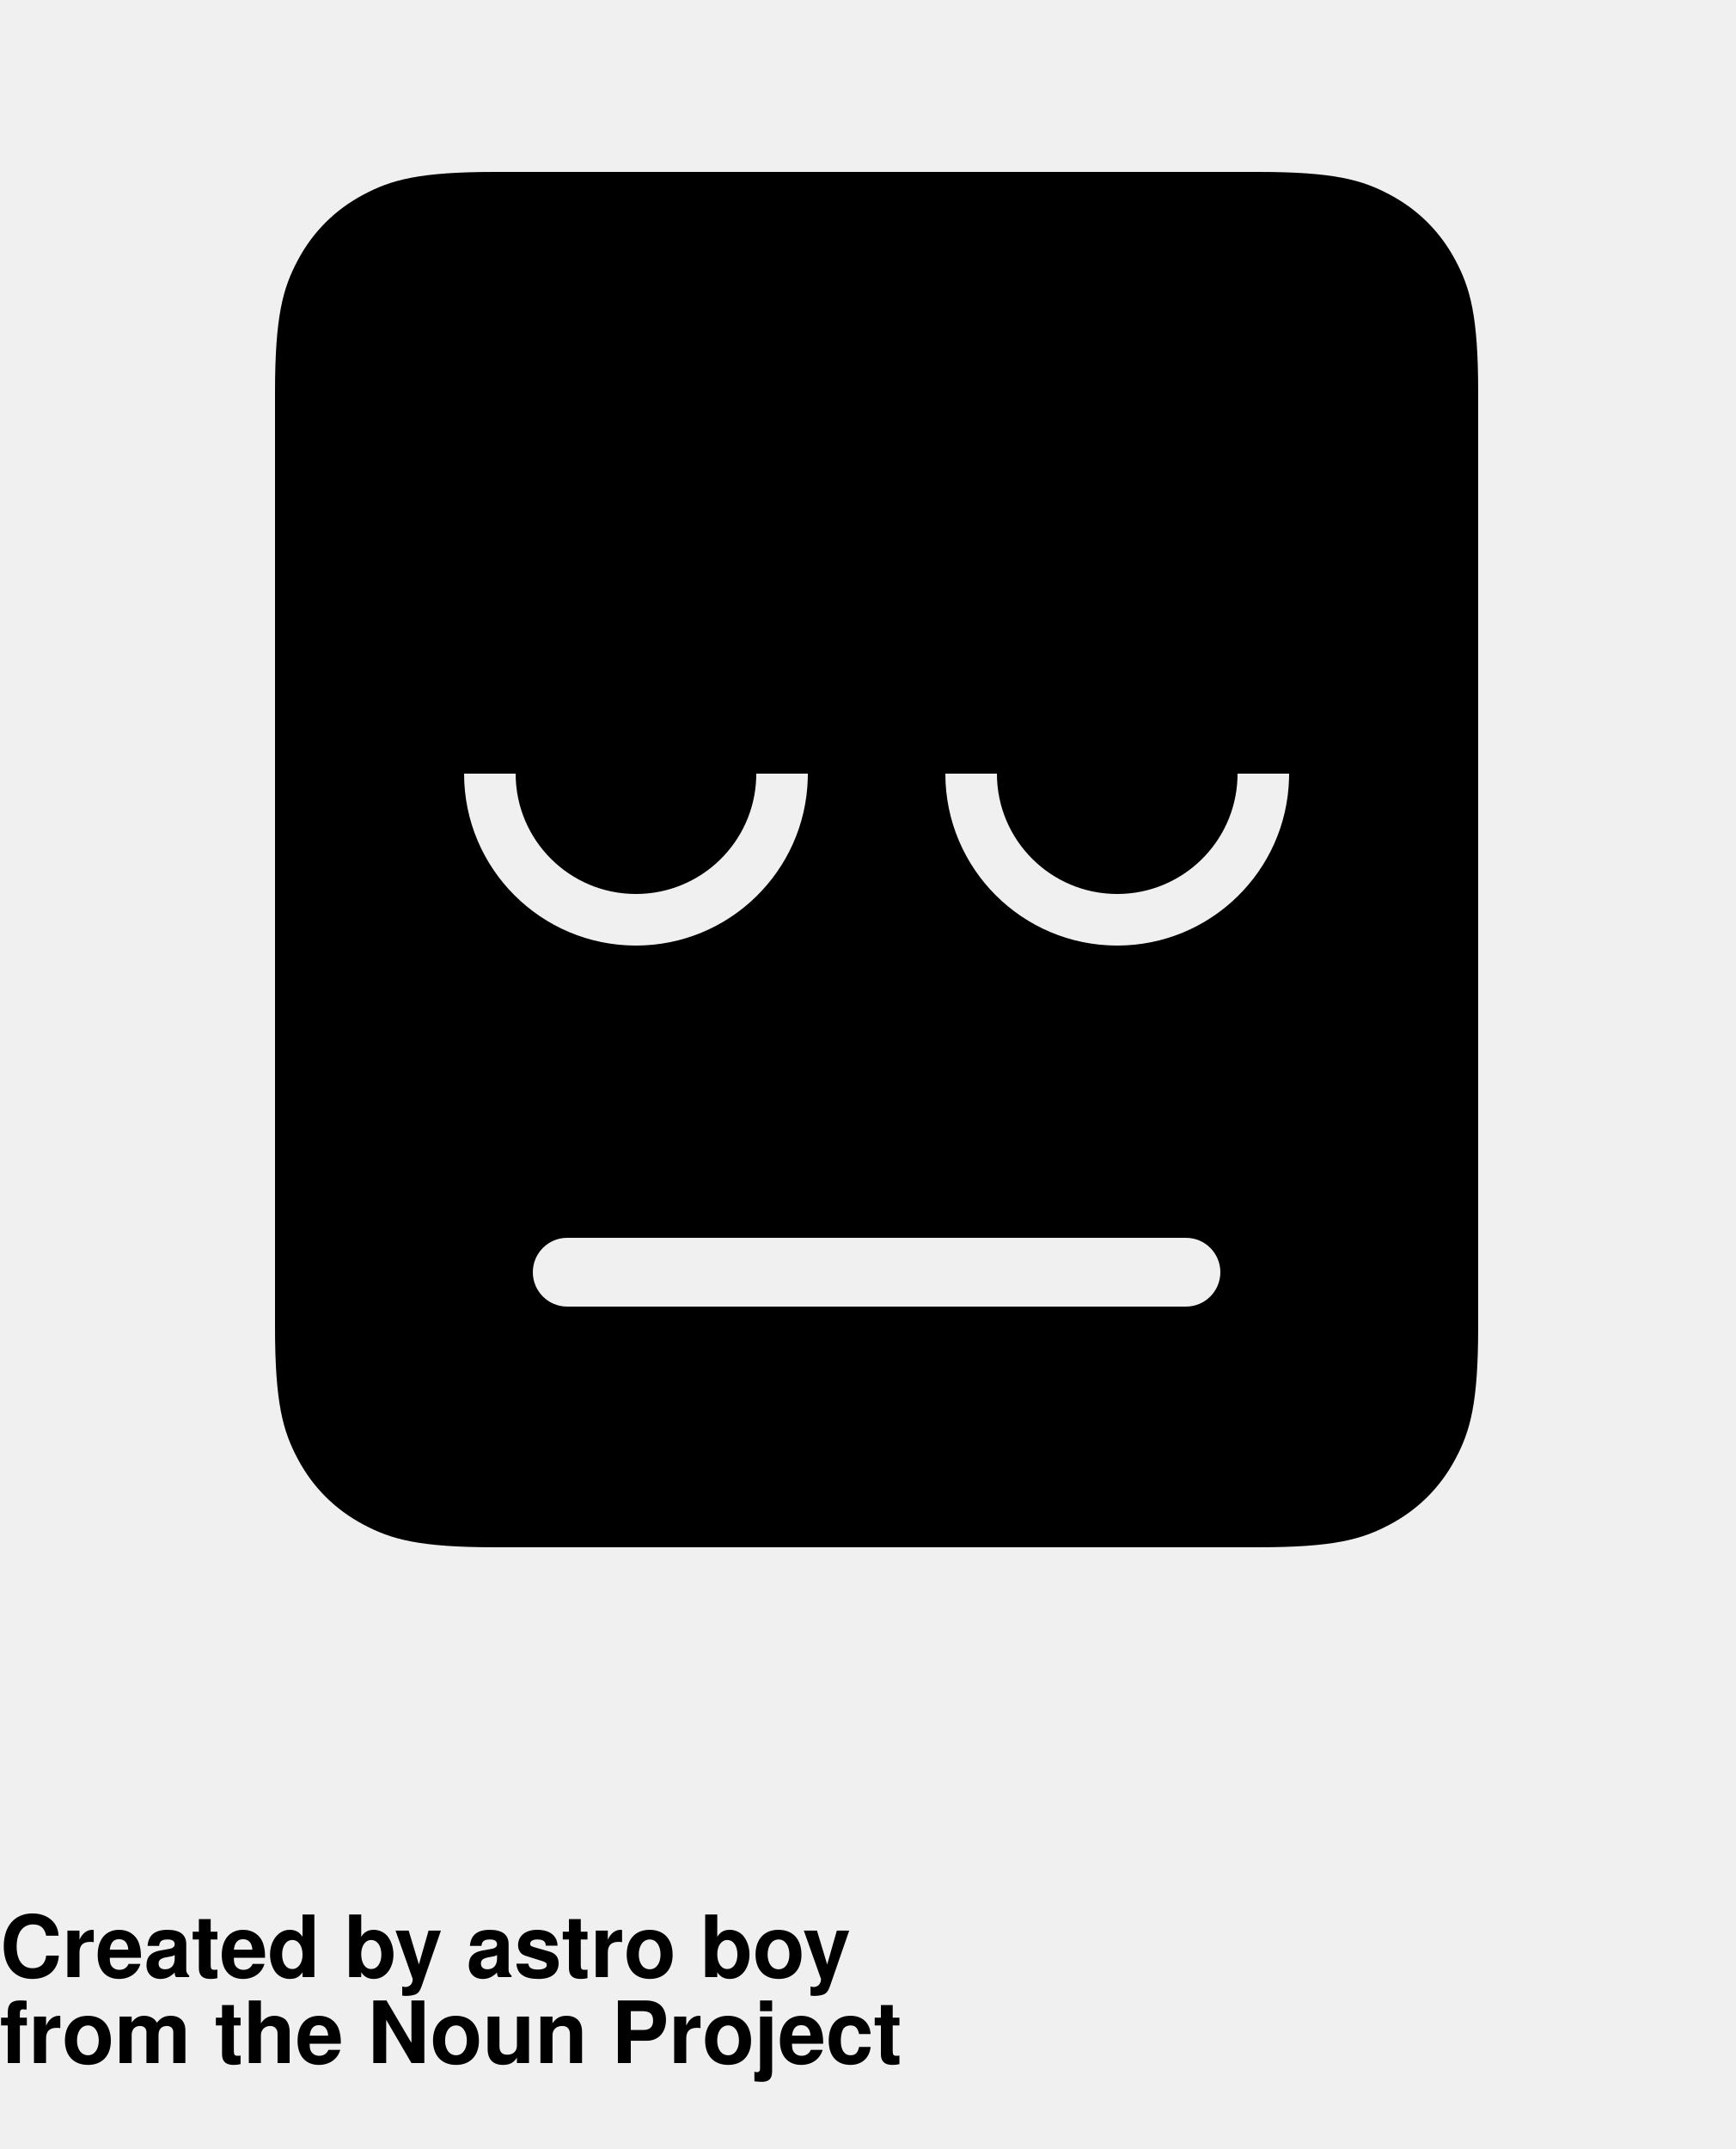
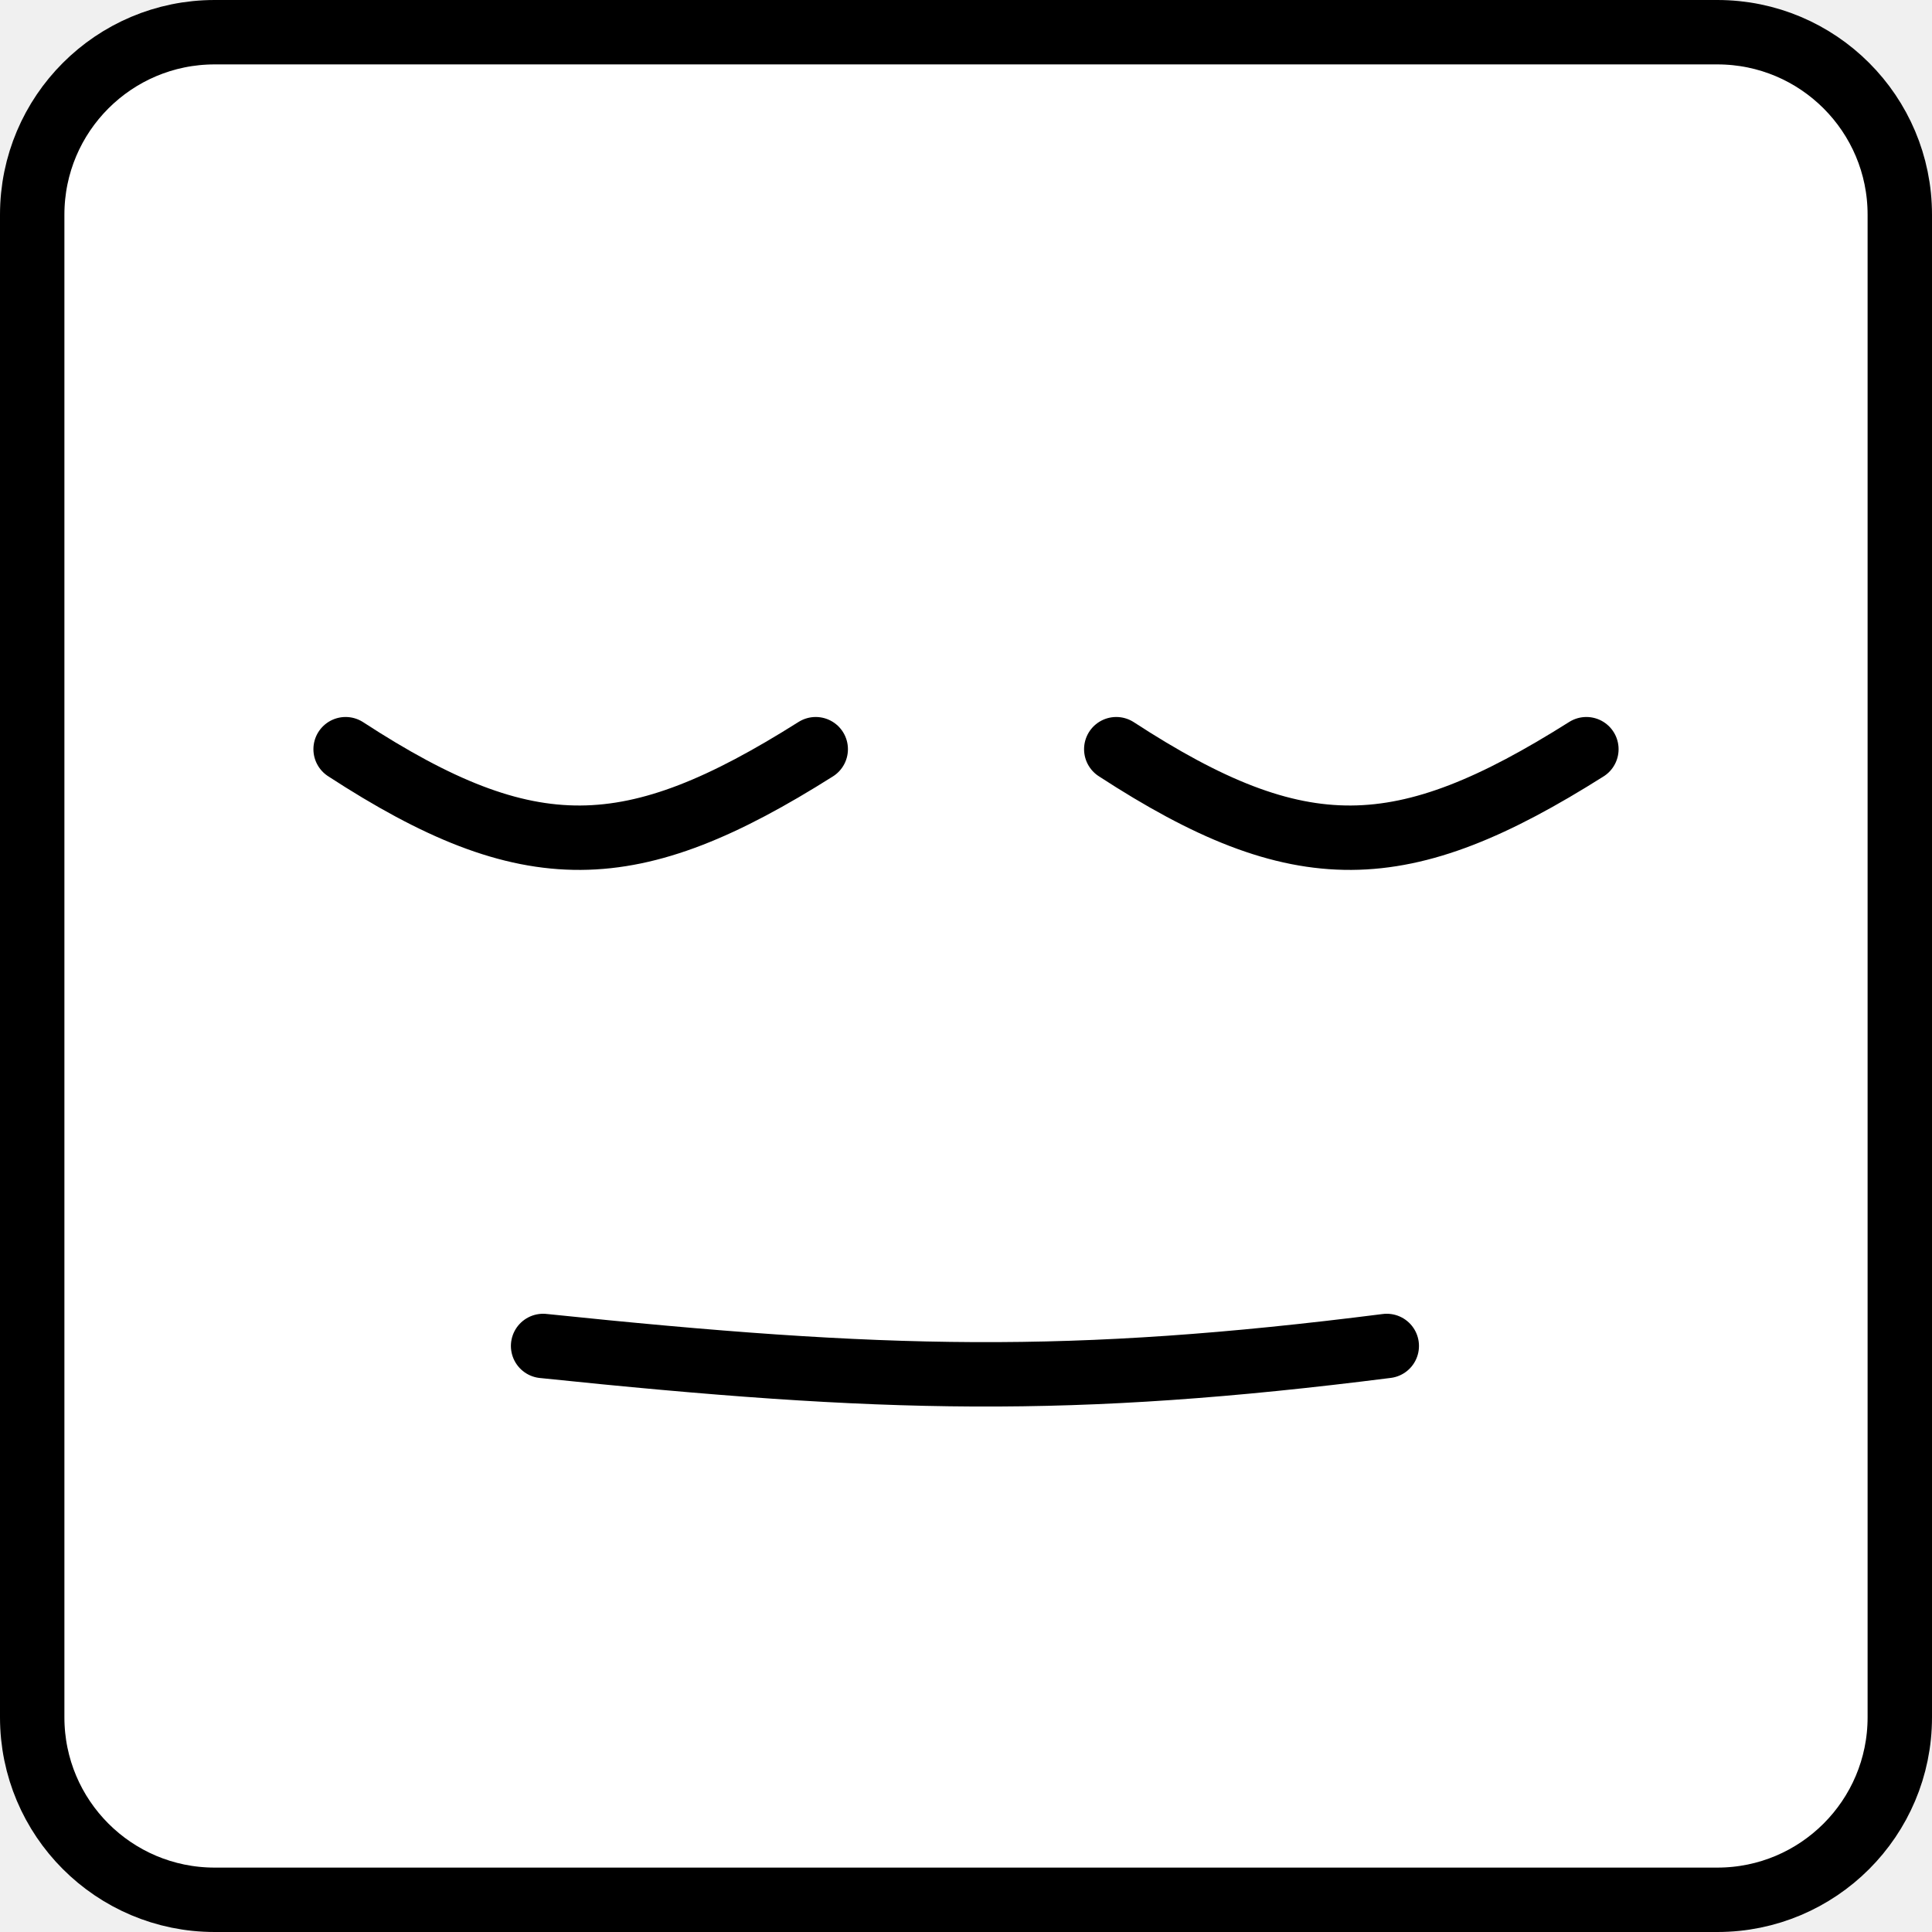
- <svg xmlns="http://www.w3.org/2000/svg" viewBox="0 0 101 125" version="1.1" x="0px" y="0px">
-   <g stroke="none" stroke-width="1" fill="none" fill-rule="evenodd" transform="translate(1, 0)">
-     <path d="M72.181,10 C76.638,10 78.255,10.464 79.884,11.336 C81.514,12.207 82.793,13.486 83.664,15.116 C84.536,16.745 85,18.362 85,22.819 L85,77.181 C85,81.638 84.536,83.255 83.664,84.884 C82.793,86.514 81.514,87.793 79.884,88.664 C78.255,89.536 76.638,90 72.181,90 L27.819,90 C23.362,90 21.745,89.536 20.116,88.664 C18.486,87.793 17.207,86.514 16.336,84.884 C15.464,83.255 15,81.638 15,77.181 L15,22.819 C15,18.362 15.464,16.745 16.336,15.116 C17.207,13.486 18.486,12.207 20.116,11.336 C21.745,10.464 23.362,10 27.819,10 L72.181,10 Z M68,72 L32,72 C30.895,72 30,72.895 30,74 C30,75.105 30.895,76 32,76 L32,76 L68,76 C69.105,76 70,75.105 70,74 C70,72.895 69.105,72 68,72 L68,72 Z M29,45 L26,45 C26,50.523 30.477,55 36,55 C41.429,55 45.848,50.673 45.996,45.28 L46,45 L43,45 L42.996,45.241 C42.869,48.995 39.785,52 36,52 C32.134,52 29,48.866 29,45 Z M57,45 L54,45 C54,50.523 58.477,55 64,55 C69.429,55 73.848,50.673 73.996,45.28 L74,45 L71,45 L70.996,45.241 C70.869,48.995 67.785,52 64,52 C60.134,52 57,48.866 57,45 Z" fill="#000000" />
-   </g>
-   <text x="0" y="115" fill="#000000" font-size="5px" font-weight="bold" font-family="'Helvetica Neue', Helvetica, Arial-Unicode, Arial, Sans-serif">Created by astro boy</text>
-   <text x="0" y="120" fill="#000000" font-size="5px" font-weight="bold" font-family="'Helvetica Neue', Helvetica, Arial-Unicode, Arial, Sans-serif">from the Noun Project</text>
+ <svg xmlns="http://www.w3.org/2000/svg" width="900" height="900" viewBox="0 0 900 900" fill="none">
+   <rect x="15" y="15" width="870" height="870" rx="85" fill="white" stroke="black" stroke-width="30" />
+   <path d="M161 349C246.698 404.785 294.172 403.178 380 349" stroke="black" stroke-width="30" stroke-linecap="round" />
+   <path d="M520 349C605.698 404.785 653.172 403.178 739 349" stroke="black" stroke-width="30" stroke-linecap="round" />
+   <path d="M253 627C411.757 643.518 498.609 645.703 646.011 627" stroke="black" stroke-width="30" stroke-linecap="round" />
</svg>
